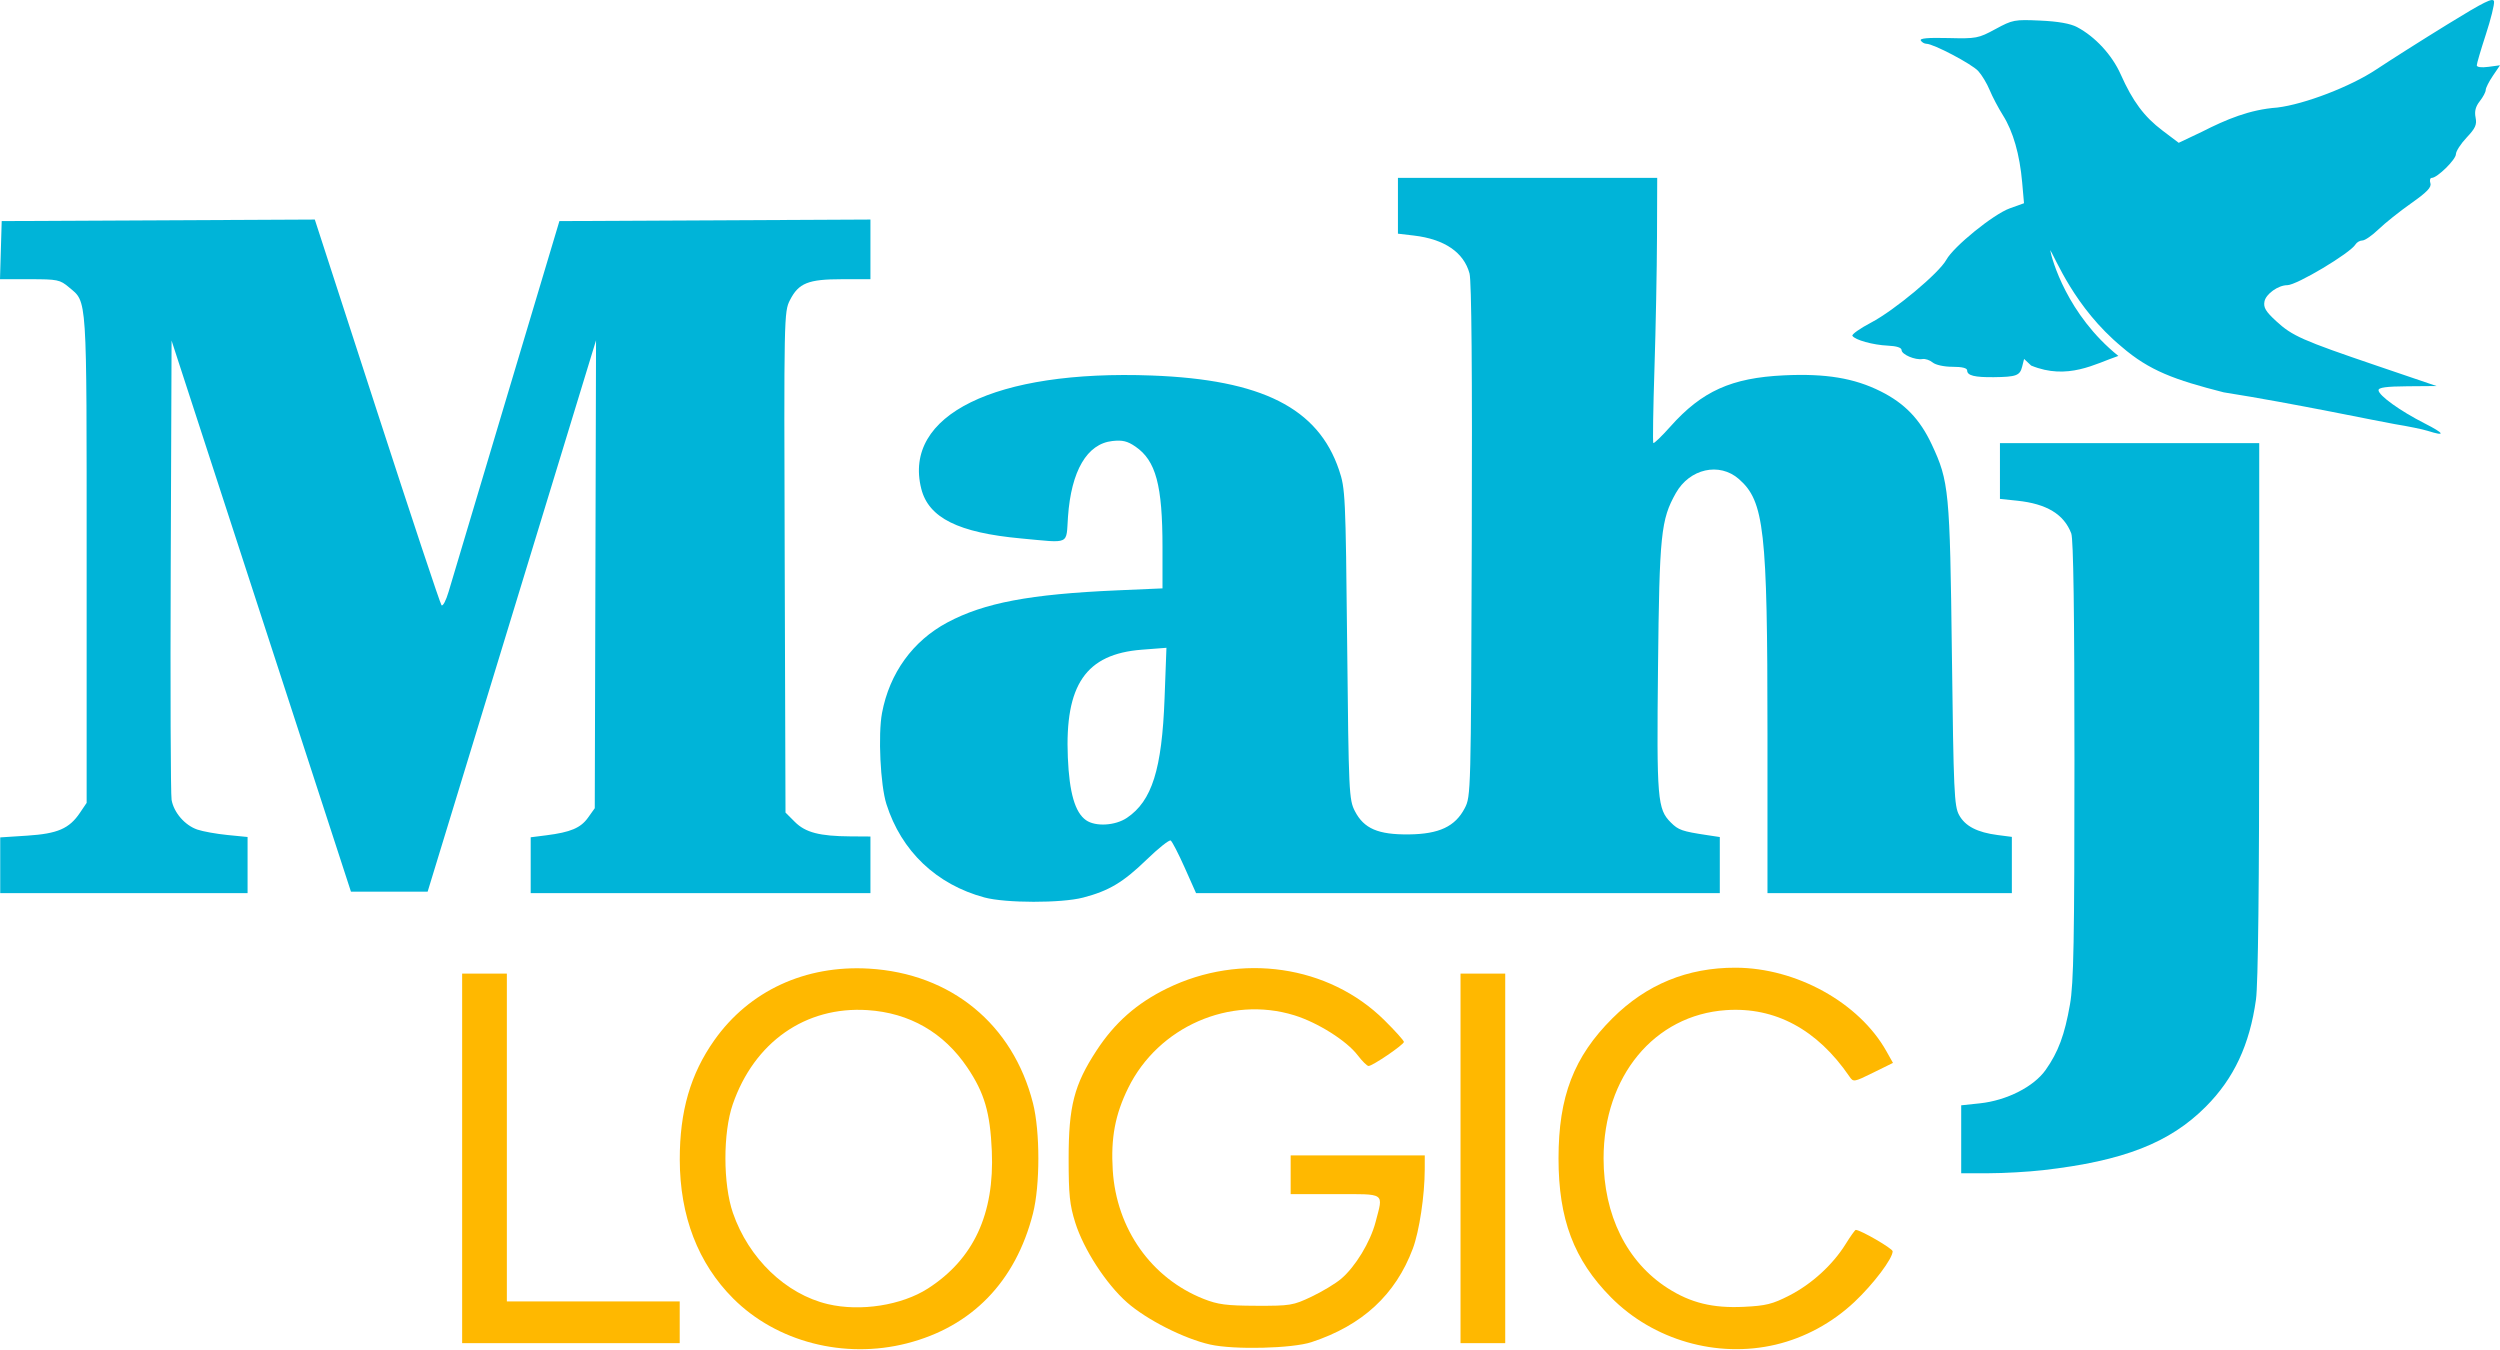
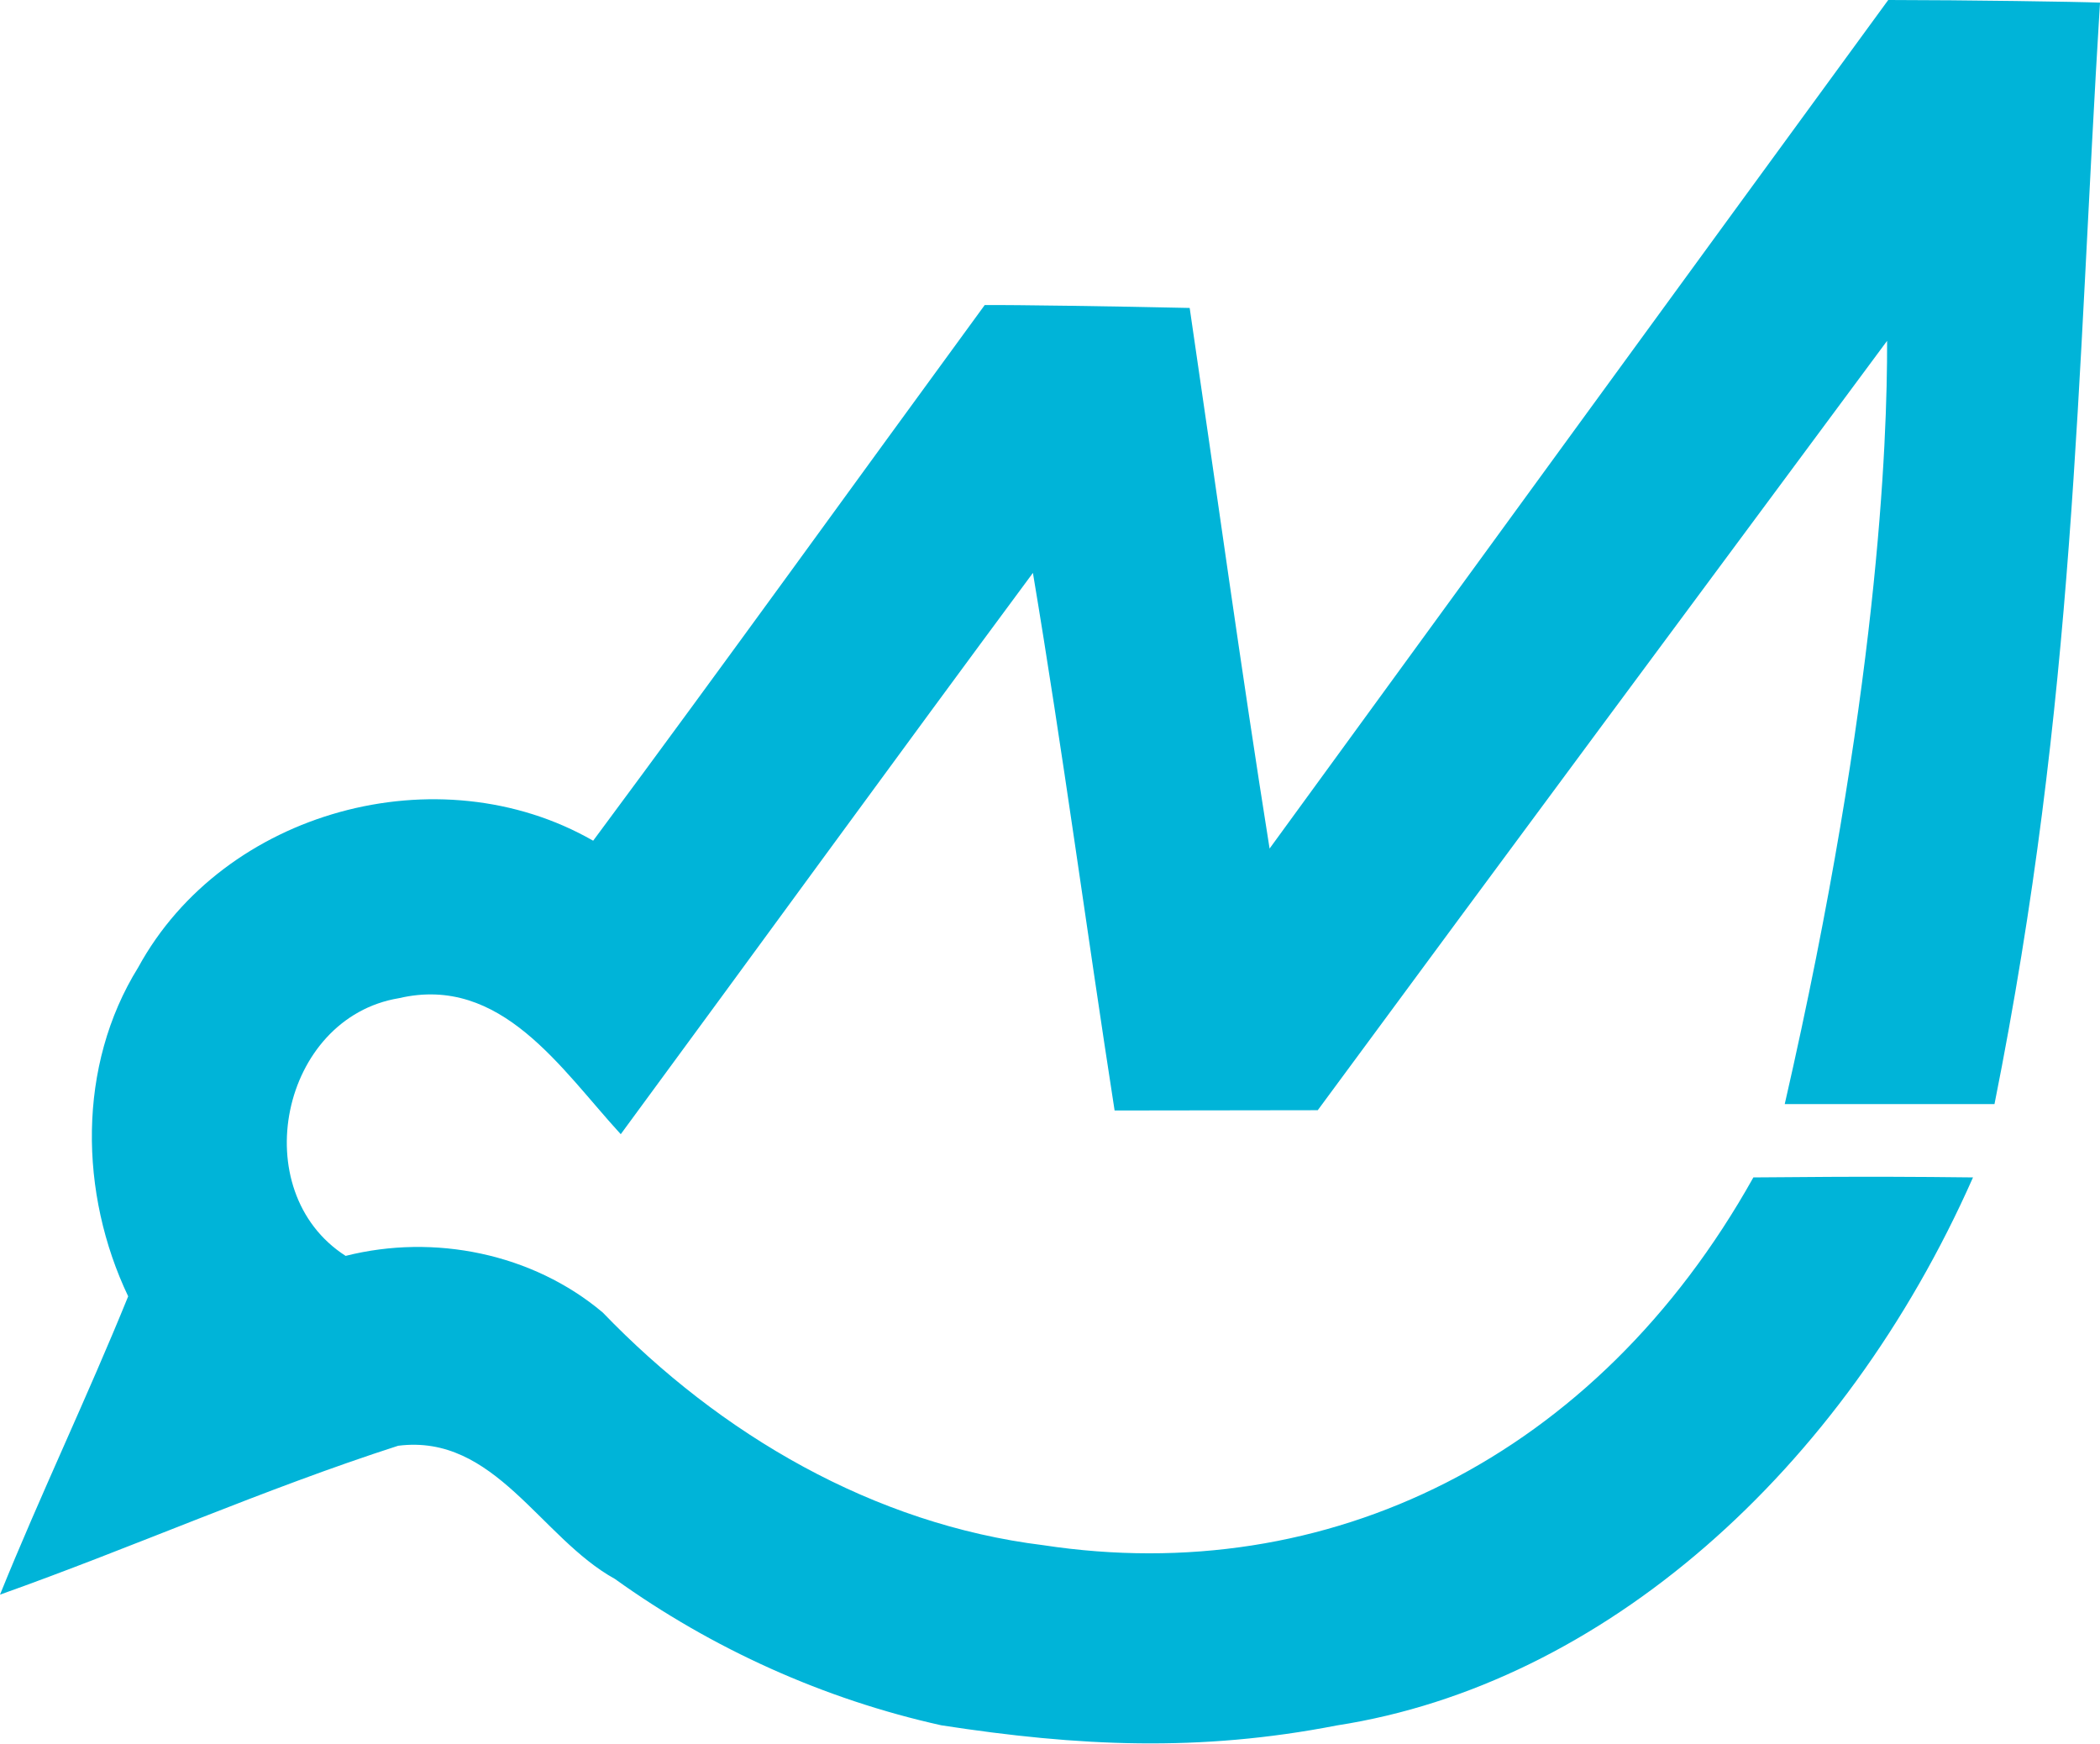
- <svg xmlns="http://www.w3.org/2000/svg" version="1.1" id="svg1" width="861.965" height="465.191" viewBox="0 0 861.965 465.191">
+ <svg xmlns="http://www.w3.org/2000/svg" version="1.1" id="svg1" width="910.036" height="755.439" viewBox="0 0 910.036 755.439" xml:space="preserve">
  <defs id="defs1">
    <clipPath clipPathUnits="userSpaceOnUse" id="clipPath4">
      <rect style="opacity:0.494;fill:#000000;fill-opacity:1;stroke-width:0.787" id="rect4" width="916.988" height="708.391" x="905.524" y="1044.706" />
    </clipPath>
    <clipPath clipPathUnits="userSpaceOnUse" id="clipPath32">
      <path style="display:none;opacity:1;fill:#000000;stroke-width:1" d="m 1233.903,1576.481 c -14.12,-3.326 -26.618,-15.337 -31.891,-30.646 -3.317,-9.631 -3.342,-26.831 -0.052,-36.375 7.208,-20.91 24.432,-32.971 45.184,-31.64 14.128,0.906 25.627,7.514 33.545,19.277 5.726,8.507 7.642,15.034 8.208,27.972 0.926,21.15 -6.115,36.315 -21.43,46.157 -8.803,5.657 -22.651,7.826 -33.563,5.255 z" id="path32" />
      <path id="lpe_path-effect32" style="display:inline;opacity:1;fill:#000000;stroke-width:1" class="powerclip" d="m 1179.189,1458.779 h 130.325 v 137.826 h -130.325 z m 54.715,117.701 h 4e-4 c 10.912,2.571 24.76,0.403 33.563,-5.255 15.315,-9.842 22.356,-25.007 21.43,-46.157 -0.566,-12.937 -2.482,-19.465 -8.208,-27.972 -7.918,-11.763 -19.417,-18.371 -33.545,-19.277 -20.753,-1.331 -37.976,10.729 -45.184,31.64 -3.29,9.543 -3.265,26.744 0.052,36.375 5.273,15.309 17.771,27.319 31.891,30.646 z" />
    </clipPath>
    <clipPath clipPathUnits="userSpaceOnUse" id="clipPath33">
      <path style="display:none;opacity:1;fill:#000000;stroke-width:1" d="m 1320.511,1414.096 c -3.696,-2.589 -5.599,-9.149 -6.106,-21.046 -1.04,-24.394 6.049,-34.717 24.834,-36.166 l 8.254,-0.636 -0.629,16.911 c -0.888,23.882 -4.221,34.479 -12.624,40.142 -3.926,2.646 -10.54,3.029 -13.729,0.796 z" id="path33" />
      <path id="lpe_path-effect33" style="display:inline;opacity:1;fill:#000000;stroke-width:1" class="powerclip" d="m 1246.384,1193.569 h 389.782 v 252.909 H 1246.384 Z m 74.127,220.527 c 3.189,2.233 9.803,1.85 13.729,-0.796 8.403,-5.663 11.736,-16.26 12.624,-40.142 l 0.629,-16.911 -8.254,0.636 c -18.785,1.449 -25.874,11.772 -24.834,36.166 0.507,11.897 2.41,18.457 6.106,21.046 z" />
    </clipPath>
+     <clipPath clipPathUnits="userSpaceOnUse" id="clipPath33-7">
+       <path style="display:none;opacity:1;fill:#000000;stroke-width:1" d="m 1320.511,1414.096 c -3.696,-2.589 -5.599,-9.149 -6.106,-21.046 -1.04,-24.394 6.049,-34.717 24.834,-36.166 l 8.254,-0.636 -0.629,16.911 c -0.888,23.882 -4.221,34.479 -12.624,40.142 -3.926,2.646 -10.54,3.029 -13.729,0.796 z" id="path33-8" />
+       <path id="lpe_path-effect33-4" style="display:inline;opacity:1;fill:#000000;stroke-width:1" class="powerclip" d="m 1246.384,1193.569 h 389.782 v 252.909 H 1246.384 Z m 74.127,220.527 c 3.189,2.233 9.803,1.85 13.729,-0.796 8.403,-5.663 11.736,-16.26 12.624,-40.142 l 0.629,-16.911 -8.254,0.636 c -18.785,1.449 -25.874,11.772 -24.834,36.166 0.507,11.897 2.41,18.457 6.106,21.046 z" />
+     </clipPath>
+     <clipPath clipPathUnits="userSpaceOnUse" id="clipPath32-5">
+       <path style="display:none;opacity:1;fill:#000000;stroke-width:1" d="m 1233.903,1576.481 c -14.12,-3.326 -26.618,-15.337 -31.891,-30.646 -3.317,-9.631 -3.342,-26.831 -0.052,-36.375 7.208,-20.91 24.432,-32.971 45.184,-31.64 14.128,0.906 25.627,7.514 33.545,19.277 5.726,8.507 7.642,15.034 8.208,27.972 0.926,21.15 -6.115,36.315 -21.43,46.157 -8.803,5.657 -22.651,7.826 -33.563,5.255 z" id="path32-7" />
+       <path id="lpe_path-effect32-0" style="display:inline;opacity:1;fill:#000000;stroke-width:1" class="powerclip" d="m 1179.189,1458.779 h 130.325 v 137.826 h -130.325 z m 54.715,117.701 h 4e-4 c 10.912,2.571 24.76,0.403 33.563,-5.255 15.315,-9.842 22.356,-25.007 21.43,-46.157 -0.566,-12.937 -2.482,-19.465 -8.208,-27.972 -7.918,-11.763 -19.417,-18.371 -33.545,-19.277 -20.753,-1.331 -37.976,10.729 -45.184,31.64 -3.29,9.543 -3.265,26.744 0.052,36.375 5.273,15.309 17.771,27.319 31.891,30.646 z" />
+     </clipPath>
+     <clipPath clipPathUnits="userSpaceOnUse" id="clipPath4-3">
+       <rect style="opacity:0.494;fill:#000000;fill-opacity:1;stroke-width:0.787" id="rect4-4" width="916.988" height="708.391" x="905.524" y="1044.706" />
+     </clipPath>
+     <clipPath clipPathUnits="userSpaceOnUse" id="clipPath33-3">
+       <path style="display:none;opacity:1;fill:#000000;stroke-width:1" d="m 1320.511,1414.096 c -3.696,-2.589 -5.599,-9.149 -6.106,-21.046 -1.04,-24.394 6.049,-34.717 24.834,-36.166 l 8.254,-0.636 -0.629,16.911 c -0.888,23.882 -4.221,34.479 -12.624,40.142 -3.926,2.646 -10.54,3.029 -13.729,0.796 z" id="path33-0" />
+       <path id="lpe_path-effect33-48" style="display:inline;opacity:1;fill:#000000;stroke-width:1" class="powerclip" d="m 1246.384,1193.569 h 389.782 v 252.909 H 1246.384 Z m 74.127,220.527 c 3.189,2.233 9.803,1.85 13.729,-0.796 8.403,-5.663 11.736,-16.26 12.624,-40.142 l 0.629,-16.911 -8.254,0.636 c -18.785,1.449 -25.874,11.772 -24.834,36.166 0.507,11.897 2.41,18.457 6.106,21.046 z" />
+     </clipPath>
+     <clipPath clipPathUnits="userSpaceOnUse" id="clipPath32-7">
+       <path style="display:none;opacity:1;fill:#000000;stroke-width:1" d="m 1233.903,1576.481 c -14.12,-3.326 -26.618,-15.337 -31.891,-30.646 -3.317,-9.631 -3.342,-26.831 -0.052,-36.375 7.208,-20.91 24.432,-32.971 45.184,-31.64 14.128,0.906 25.627,7.514 33.545,19.277 5.726,8.507 7.642,15.034 8.208,27.972 0.926,21.15 -6.115,36.315 -21.43,46.157 -8.803,5.657 -22.651,7.826 -33.563,5.255 z" id="path32-5" />
+       <path id="lpe_path-effect32-9" style="display:inline;opacity:1;fill:#000000;stroke-width:1" class="powerclip" d="m 1179.189,1458.779 h 130.325 v 137.826 h -130.325 z m 54.715,117.701 h 4e-4 c 10.912,2.571 24.76,0.403 33.563,-5.255 15.315,-9.842 22.356,-25.007 21.43,-46.157 -0.566,-12.937 -2.482,-19.465 -8.208,-27.972 -7.918,-11.763 -19.417,-18.371 -33.545,-19.277 -20.753,-1.331 -37.976,10.729 -45.184,31.64 -3.29,9.543 -3.265,26.744 0.052,36.375 5.273,15.309 17.771,27.319 31.891,30.646 z" />
+     </clipPath>
+     <clipPath clipPathUnits="userSpaceOnUse" id="clipPath32-5-5">
+       <path style="display:none;opacity:1;fill:#000000;stroke-width:1" d="m 1233.903,1576.481 c -14.12,-3.326 -26.618,-15.337 -31.891,-30.646 -3.317,-9.631 -3.342,-26.831 -0.052,-36.375 7.208,-20.91 24.432,-32.971 45.184,-31.64 14.128,0.906 25.627,7.514 33.545,19.277 5.726,8.507 7.642,15.034 8.208,27.972 0.926,21.15 -6.115,36.315 -21.43,46.157 -8.803,5.657 -22.651,7.826 -33.563,5.255 z" id="path32-7-3" />
+       <path id="lpe_path-effect32-0-2" style="display:inline;opacity:1;fill:#000000;stroke-width:1" class="powerclip" d="m 1179.189,1458.779 h 130.325 v 137.826 h -130.325 z m 54.715,117.701 h 4e-4 c 10.912,2.571 24.76,0.403 33.563,-5.255 15.315,-9.842 22.356,-25.007 21.43,-46.157 -0.566,-12.937 -2.482,-19.465 -8.208,-27.972 -7.918,-11.763 -19.417,-18.371 -33.545,-19.277 -20.753,-1.331 -37.976,10.729 -45.184,31.64 -3.29,9.543 -3.265,26.744 0.052,36.375 5.273,15.309 17.771,27.319 31.891,30.646 z" />
+     </clipPath>
  </defs>
-   <g id="g1" transform="translate(-98.53781,-257.6463)">
-     <g id="g2" transform="matrix(0.374817,0,0,0.374817,0.1056751,-0.2694961)">
-       <g id="g3" transform="matrix(2.74144,0,0,2.74144,-2358.468,-2434.063)" style="opacity:1" clip-path="url(#clipPath4)">
-         <g id="g34">
-           <path style="display:inline;opacity:1;fill:#00b4d8;fill-opacity:1" d="m 1769.669,1280.945 c -8.222,-4.177 -15.425,-9.358 -15.469,-11.126 -0.023,-0.911 2.609,-1.271 9.719,-1.327 l 9.75,-0.077 -20,-6.805 c -25.159,-8.56 -28.424,-10.007 -33.831,-14.991 -3.513,-3.238 -4.295,-4.556 -3.906,-6.587 0.48,-2.514 4.614,-5.462 7.657,-5.462 3.145,0 21.113,-10.737 22.88,-13.672 0.44,-0.73 1.488,-1.328 2.329,-1.328 0.841,0 3.276,-1.688 5.412,-3.75 2.136,-2.062 7.051,-5.983 10.922,-8.712 5.357,-3.776 6.903,-5.389 6.471,-6.75 -0.312,-0.984 -0.103,-1.788 0.465,-1.788 1.84,0 8.102,-6.155 8.102,-7.964 0,-0.966 1.616,-3.47 3.591,-5.564 2.96,-3.138 3.488,-4.323 3.005,-6.739 -0.415,-2.076 0,-3.671 1.409,-5.467 1.097,-1.395 1.995,-3.087 1.995,-3.761 0,-0.674 1.078,-2.814 2.396,-4.756 l 2.396,-3.53 -3.896,0.522 c -2.369,0.318 -3.896,0.114 -3.896,-0.519 0,-0.573 1.369,-5.229 3.041,-10.348 1.673,-5.119 2.91,-10.1 2.75,-11.07 -0.236,-1.432 -3.178,0.014 -15.641,7.691 -8.442,5.2 -19.2,12.017 -23.907,15.148 -8.596,5.719 -24.037,11.655 -33.19,12.758 -9.307,0.677 -17.096,3.969 -25.315,8.147 l -7.753,3.682 -5.439,-4.106 c -6.159,-4.65 -9.996,-9.809 -14.033,-18.87 -2.901,-6.51 -8.581,-12.658 -14.649,-15.856 -2.25,-1.186 -6.346,-1.908 -12.364,-2.18 -8.626,-0.39 -9.249,-0.271 -15,2.849 -5.751,3.121 -6.409,3.246 -15.861,3.012 -6.879,-0.17 -9.658,0.084 -9.191,0.839 0.368,0.596 1.218,1.083 1.889,1.083 2.333,0 15.178,6.755 17.365,9.133 1.211,1.317 2.939,4.188 3.84,6.38 0.901,2.192 2.911,6.011 4.466,8.486 3.424,5.446 5.62,13.113 6.447,22.502 l 0.617,7.003 -4.786,1.722 c -5.487,1.974 -18.844,12.813 -21.286,17.273 -2.437,4.451 -17.39,16.931 -25.208,21.04 -3.757,1.974 -6.591,3.978 -6.298,4.452 0.86,1.392 6.903,3.069 11.88,3.297 2.955,0.136 4.614,0.669 4.618,1.486 0.01,1.48 4.547,3.429 7.013,3.011 0.928,-0.157 2.469,0.363 3.425,1.157 0.994,0.825 3.841,1.442 6.654,1.442 3.245,0 4.916,0.421 4.916,1.24 0,1.698 2.504,2.322 9,2.245 7.51,-0.09 8.699,-0.534 9.451,-3.532 l 0.65,-2.591 2.371,2.228 c 12.248,5.023 21.512,-0.608 29.259,-3.236 -17.161,-13.812 -22.322,-32.4 -22.877,-35.501 1.783,2.586 8.077,19.227 23.963,32.409 9.307,8.054 17.802,11.111 34.261,15.31 23.427,3.691 53.022,9.956 57.422,10.668 4.4,0.712 9.35,1.724 11,2.249 6.184,1.968 5.775,0.944 -1,-2.498 z" id="path16" />
-           <path style="display:inline;opacity:1;fill:#00b4d8;fill-opacity:1" d="m 1039.169,1429.149 v -9.42 l -6.75,-0.667 c -3.712,-0.367 -8.264,-1.187 -10.115,-1.822 -4.171,-1.431 -7.871,-5.697 -8.63,-9.949 -0.316,-1.771 -0.447,-37.174 -0.29,-78.673 l 0.285,-75.453 30.094,92.453 30.093,92.453 h 12.867 12.867 l 28.252,-92.5 28.252,-92.5 -0.213,78.5 -0.213,78.5 -2.267,3.178 c -2.46,3.449 -5.844,4.88 -13.983,5.913 l -5.25,0.666 v 9.371 9.371 h 57 57 v -9.5 -9.5 l -6.75,-0.044 c -10.323,-0.067 -15.058,-1.303 -18.618,-4.863 l -3.132,-3.132 -0.267,-83.988 c -0.263,-82.652 -0.234,-84.051 1.76,-87.96 2.921,-5.726 6.126,-7.014 17.457,-7.014 h 9.55 v -10.009 -10.009 l -52.184,0.259 -52.184,0.259 -17.796,59.5 c -9.788,32.725 -18.51,61.922 -19.382,64.883 -0.873,2.961 -1.944,4.986 -2.38,4.5 -0.437,-0.486 -10.181,-29.8 -21.653,-65.142 l -20.86,-64.259 -52.53,0.259 -52.53,0.259 -0.286,9.75 -0.286,9.75 h 9.96 c 9.364,0 10.152,0.162 13.172,2.703 6.18,5.2 5.941,1.528 5.941,91.117 v 81.884 l -2.253,3.344 c -3.579,5.311 -7.478,7 -17.694,7.662 l -9.052,0.587 v 9.352 9.352 h 41.5 41.5 z" id="path15" />
-           <path style="display:inline;opacity:1;fill:#00b4d8;fill-opacity:1" d="m 1319.489,1440.074 c 8.706,-2.268 13.485,-5.12 21.36,-12.751 3.949,-3.827 7.58,-6.711 8.068,-6.409 0.488,0.302 2.602,4.397 4.699,9.102 l 3.811,8.553 h 87.871 87.871 v -9.412 -9.412 l -4.25,-0.641 c -8.404,-1.268 -9.641,-1.698 -12.175,-4.232 -4.51,-4.511 -4.774,-7.704 -4.306,-52.221 0.468,-44.516 0.967,-49.393 5.968,-58.291 4.629,-8.237 14.639,-10.473 21.178,-4.731 8.509,7.471 9.578,16.973 9.581,85.19 v 53.75 h 41 41 v -9.439 -9.439 l -4.75,-0.614 c -6.881,-0.889 -10.912,-2.981 -12.955,-6.721 -1.635,-2.994 -1.85,-7.802 -2.412,-53.788 -0.673,-55.105 -0.966,-58.169 -6.753,-70.536 -3.978,-8.5 -9.071,-13.796 -17.159,-17.842 -8.894,-4.449 -18.416,-6.023 -32.452,-5.362 -17.587,0.828 -27.516,5.303 -38.081,17.163 -2.941,3.301 -5.527,5.794 -5.747,5.539 -0.22,-0.254 -0.047,-11.488 0.386,-24.963 0.433,-13.475 0.817,-33.388 0.855,-44.25 l 0.071,-19.75 h -43.5 -43.5 v 9.362 9.362 l 5.359,0.63 c 10.252,1.205 16.755,5.642 18.665,12.736 0.679,2.52 0.935,33.058 0.752,89.616 -0.273,84.724 -0.303,85.843 -2.361,89.793 -3.206,6.154 -8.6,8.686 -18.736,8.797 -10.314,0.113 -15.1,-1.947 -18.117,-7.797 -1.984,-3.847 -2.084,-5.99 -2.6,-56 -0.518,-50.16 -0.615,-52.23 -2.733,-58.5 -7.016,-20.765 -25.907,-30.298 -62.777,-31.681 -52.613,-1.973 -83.626,13.251 -77.395,37.994 2.459,9.765 12.441,14.742 33.443,16.673 16.798,1.545 15.111,2.323 15.788,-7.28 1.089,-15.423 6.393,-24.479 14.886,-25.409 3.408,-0.373 5.051,0.022 7.739,1.864 6.879,4.713 9.087,12.937 9.087,33.847 v 13.736 l -15.25,0.663 c -29.228,1.272 -44.546,4.169 -56.922,10.765 -11.599,6.182 -19.432,17.025 -21.937,30.365 -1.367,7.281 -0.554,24.2 1.469,30.581 5.01,15.8 16.764,26.993 32.914,31.343 7.096,1.911 25.781,1.936 33.046,0.044 z" id="path14" clip-path="url(#clipPath33)" />
-           <path style="display:inline;opacity:1;fill:#00b4d8;fill-opacity:1" d="m 1641.629,1531.526 c 26.995,-3.092 42.501,-9.145 54.638,-21.329 9.426,-9.462 14.699,-20.736 16.815,-35.951 0.718,-5.159 1.088,-38.272 1.088,-97.25 v -89.428 h -43.5 -43.5 v 9.357 9.358 l 5.788,0.605 c 9.893,1.034 15.706,4.556 18.145,10.995 0.72,1.901 1.067,26.624 1.067,76.119 0,60.579 -0.26,74.793 -1.496,81.882 -1.783,10.226 -3.917,15.979 -8.16,21.998 -3.976,5.641 -13.084,10.266 -22.094,11.22 l -6.25,0.662 v 11.402 11.402 l 9.25,-0.01 c 5.088,0 13.282,-0.47 18.209,-1.035 z" id="path12" />
-           <path style="display:inline;opacity:1;fill:#ffb800;fill-opacity:1" d="m 1461.169,1527.569 v -62 h -7.5 -7.5 v 62 62 h 7.5 7.5 z" id="path11" />
-           <path style="display:inline;opacity:1;fill:#ffb800;fill-opacity:1" d="m 1184.169,1582.569 v -7 h -29 -29 v -55 -55 h -7.5 -7.5 v 62 62 h 36.5 36.5 z" id="path10" />
-           <path style="display:inline;opacity:1;fill:#ffb800;fill-opacity:1" d="m 1551.914,1590.067 c 9.727,-2.293 18.971,-7.299 26.417,-14.306 6.392,-6.014 12.838,-14.558 12.838,-17.015 0,-0.929 -10.783,-7.177 -12.386,-7.177 -0.243,0 -1.769,2.138 -3.391,4.75 -4.32,6.96 -11.368,13.402 -18.88,17.255 -5.671,2.909 -7.857,3.452 -15.327,3.809 -10.355,0.495 -17.785,-1.325 -25.465,-6.237 -13.767,-8.807 -21.551,-24.546 -21.551,-43.576 0,-27.504 17.011,-48.093 41.098,-49.744 16.444,-1.127 30.602,6.484 41.378,22.244 1.347,1.97 1.467,1.951 8,-1.267 l 6.633,-3.267 -2.231,-3.969 c -9.141,-16.264 -30.209,-27.922 -50.562,-27.979 -16.17,-0.045 -29.936,5.606 -41.349,16.977 -12.95,12.902 -18.084,26.246 -18.084,47.005 0,20.397 5.141,34.022 17.587,46.611 14.212,14.375 35.608,20.524 55.275,15.887 z" id="path9" />
-           <path style="display:inline;opacity:1;fill:#ffb800;fill-opacity:1" d="m 1396.169,1589.227 c 17.048,-5.605 28.209,-15.911 34.003,-31.395 2.162,-5.78 3.976,-17.83 3.99,-26.513 l 0.01,-4.75 h -22.5 -22.5 v 6.5 6.5 h 15 c 17.099,0 16.11,-0.684 13.5,9.337 -1.757,6.747 -6.795,15.044 -11.6,19.107 -1.87,1.581 -6.325,4.266 -9.9,5.965 -6.167,2.932 -7.115,3.088 -18.5,3.049 -10.076,-0.035 -12.921,-0.407 -17.743,-2.319 -17.531,-6.953 -29.218,-23.509 -30.452,-43.139 -0.681,-10.84 0.786,-18.675 5.17,-27.602 10.101,-20.568 34.125,-31.09 55.742,-24.413 7.849,2.424 17.562,8.547 21.269,13.407 1.514,1.984 3.155,3.608 3.649,3.608 1.349,0 11.866,-7.163 11.866,-8.081 0,-0.439 -2.942,-3.711 -6.538,-7.272 -18.656,-18.473 -48.199,-22.791 -72.962,-10.665 -10.167,4.979 -17.537,11.482 -23.684,20.898 -7.466,11.437 -9.316,18.609 -9.316,36.12 0,12.214 0.352,15.618 2.231,21.593 2.82,8.963 10.347,20.561 17.354,26.736 6.604,5.82 19.154,12.178 27.915,14.143 8.014,1.797 27.478,1.332 34,-0.812 z" id="path8" />
-           <path style="display:inline;opacity:1;fill:#ffb800;fill-opacity:1" d="m 1260.413,1589.634 c 21.789,-5.573 36.472,-20.698 42.291,-43.565 2.409,-9.469 2.413,-27.507 0.01,-37 -6.717,-26.507 -27.487,-43.553 -55.042,-45.17 -21.375,-1.255 -40.184,7.455 -51.892,24.029 -8.005,11.332 -11.621,23.837 -11.59,40.075 0.036,18.949 6.133,34.786 17.936,46.589 14.576,14.576 37.244,20.426 58.291,15.043 z" id="path7" clip-path="url(#clipPath32)" />
+   <g id="g14" transform="translate(1011.747,-559.7816)">
+     <path d="m -193.483,559.782 c -89.488,122.471 -178.772,245.092 -268.088,367.689 -12.406,-77.938 -23.13,-156.165 -34.627,-234.25 -31.191,-0.696 -76.556,-1.369 -88.826,-1.25 -56.572,77.352 -112.563,155.159 -169.676,232.103 -66.83,-38.343 -160.043,-13.164 -197.183,54.938 -26.459,42.625 -25.521,97.967 -4.317,142.488 -17.635,43.439 -37.947,85.794 -55.547,129.256 57.831,-20.553 114.126,-45.683 172.546,-64.512 41.853,-5.324 61.587,39.867 93.913,57.698 42.278,30.352 90.669,52.165 141.493,63.437 59.393,9.149 111.743,11.661 171.322,0.06 115.16,-17.783 219.344,-110.059 275.728,-237.469 -51.277,-0.631 -83.267,0 -95.175,0 -68.033,121.639 -184.691,178.084 -307.677,159.367 -73.558,-9.05 -140.078,-47.999 -190.951,-100.835 -30.417,-25.619 -73.092,-34.223 -111.422,-24.532 -43.67,-28.024 -28.13,-103.203 23.108,-111.666 44.319,-10.36 70.354,30.878 96.119,58.937 59.603,-81.02 118.749,-162.401 178.611,-243.215 12.954,77.37 23.339,155.352 35.4,232.943 29.344,-0.04 58.689,-0.08 88.033,-0.122 81.997,-111.308 164.398,-222.322 246.732,-333.379 0.111,44.218 -3.844,153.875 -44.364,330.732 h 90.896 c 35.281,-176.707 35.47,-311.042 45.724,-477.281 -9.503,-0.387 -57.568,-1.109 -91.772,-1.14 z" style="display:block;fill:#00b4d8;fill-opacity:1" id="path13" />
+     <g id="g13" transform="matrix(1.615937,0,0,1.615937,74.54993,-641.755)" />
+     <g id="g4" transform="matrix(1.655648,0,0,1.655648,-533.7714,75.25506)">
+       <g id="g2-9" transform="matrix(0.374817,0,0,0.374817,0.1056751,-0.2694961)">
+         <g id="g3-7" transform="matrix(2.74144,0,0,2.74144,-2358.468,-2434.063)" style="opacity:1" clip-path="url(#clipPath4-3)">
+           <g id="g34-7">
+             <path style="display:inline;fill:#ffb800;fill-opacity:1" d="m 3590.196,2210.126 v -62 h -7.5 -7.5 v 62 62 h 7.5 7.5 z" id="path11-6-6" />
+             <path style="display:inline;fill:#ffb800;fill-opacity:1" d="m 3313.196,2265.126 v -7 h -29 -29 v -55 -55 h -7.5 -7.5 v 62 62 h 36.5 36.5 z" id="path10-7-0" />
+             <path style="display:inline;fill:#ffb800;fill-opacity:1" d="m 3680.941,2272.624 c 9.727,-2.293 18.971,-7.299 26.417,-14.306 6.392,-6.014 12.838,-14.558 12.838,-17.015 0,-0.929 -10.783,-7.177 -12.386,-7.177 -0.243,0 -1.769,2.138 -3.391,4.75 -4.32,6.96 -11.368,13.402 -18.88,17.255 -5.671,2.909 -7.857,3.452 -15.327,3.809 -10.355,0.495 -17.785,-1.325 -25.465,-6.237 -13.767,-8.807 -21.551,-24.546 -21.551,-43.576 0,-27.504 17.011,-48.093 41.098,-49.744 16.444,-1.127 30.602,6.484 41.378,22.244 1.347,1.97 1.467,1.951 8,-1.267 l 6.633,-3.267 -2.231,-3.969 c -9.141,-16.264 -30.209,-27.922 -50.562,-27.979 -16.17,-0.045 -29.936,5.606 -41.349,16.977 -12.95,12.902 -18.084,26.246 -18.084,47.005 0,20.397 5.141,34.022 17.587,46.611 14.212,14.375 35.608,20.524 55.275,15.887 z" id="path9-8-4" />
+             <path style="display:inline;fill:#ffb800;fill-opacity:1" d="m 3525.196,2271.784 c 17.048,-5.605 28.209,-15.911 34.003,-31.395 2.162,-5.78 3.976,-17.83 3.99,-26.513 l 0.01,-4.75 h -22.5 -22.5 v 6.5 6.5 h 15 c 17.099,0 16.11,-0.684 13.5,9.337 -1.757,6.747 -6.795,15.044 -11.6,19.107 -1.87,1.581 -6.325,4.266 -9.9,5.965 -6.167,2.932 -7.115,3.088 -18.5,3.049 -10.076,-0.035 -12.921,-0.407 -17.743,-2.319 -17.531,-6.953 -29.218,-23.509 -30.452,-43.139 -0.681,-10.84 0.786,-18.675 5.17,-27.602 10.101,-20.568 34.125,-31.09 55.742,-24.413 7.849,2.424 17.562,8.547 21.269,13.407 1.514,1.984 3.155,3.608 3.649,3.608 1.349,0 11.866,-7.163 11.866,-8.081 0,-0.439 -2.942,-3.711 -6.538,-7.272 -18.656,-18.473 -48.199,-22.791 -72.962,-10.665 -10.167,4.979 -17.537,11.482 -23.684,20.898 -7.466,11.437 -9.316,18.609 -9.316,36.12 0,12.214 0.352,15.618 2.231,21.593 2.82,8.963 10.347,20.561 17.354,26.736 6.604,5.82 19.154,12.178 27.915,14.143 8.014,1.797 27.478,1.332 34,-0.812 z" id="path8-0-2" />
+             <path style="display:inline;fill:#ffb800;fill-opacity:1" d="m 1260.413,1589.634 c 21.789,-5.573 36.472,-20.698 42.291,-43.565 2.409,-9.469 2.413,-27.507 0.01,-37 -6.717,-26.507 -27.487,-43.553 -55.042,-45.17 -21.375,-1.255 -40.184,7.455 -51.892,24.029 -8.005,11.332 -11.621,23.837 -11.59,40.075 0.036,18.949 6.133,34.786 17.936,46.589 14.576,14.576 37.244,20.426 58.291,15.043 z" id="path7-6-3" clip-path="url(#clipPath32-5-5)" transform="translate(2129.027,682.5567)" />
+           </g>
        </g>
      </g>
    </g>
  </g>
+   <text xml:space="preserve" style="font-size:298.962px;writing-mode:lr-tb;direction:ltr;fill:#121419;fill-opacity:1;stroke:#1a1a1a;stroke-width:0;paint-order:markers stroke fill" x="-6.205" y="1267.419" id="text16" transform="matrix(-1,0,0,0,1129.085,494.7761)">
+     <tspan id="tspan16" x="-6.205" y="1267.419" style="font-style:normal;font-variant:normal;font-weight:normal;font-stretch:normal;font-family:Figtree;-inkscape-font-specification:Figtree;stroke-width:0">O</tspan>
+   </text>
</svg>
